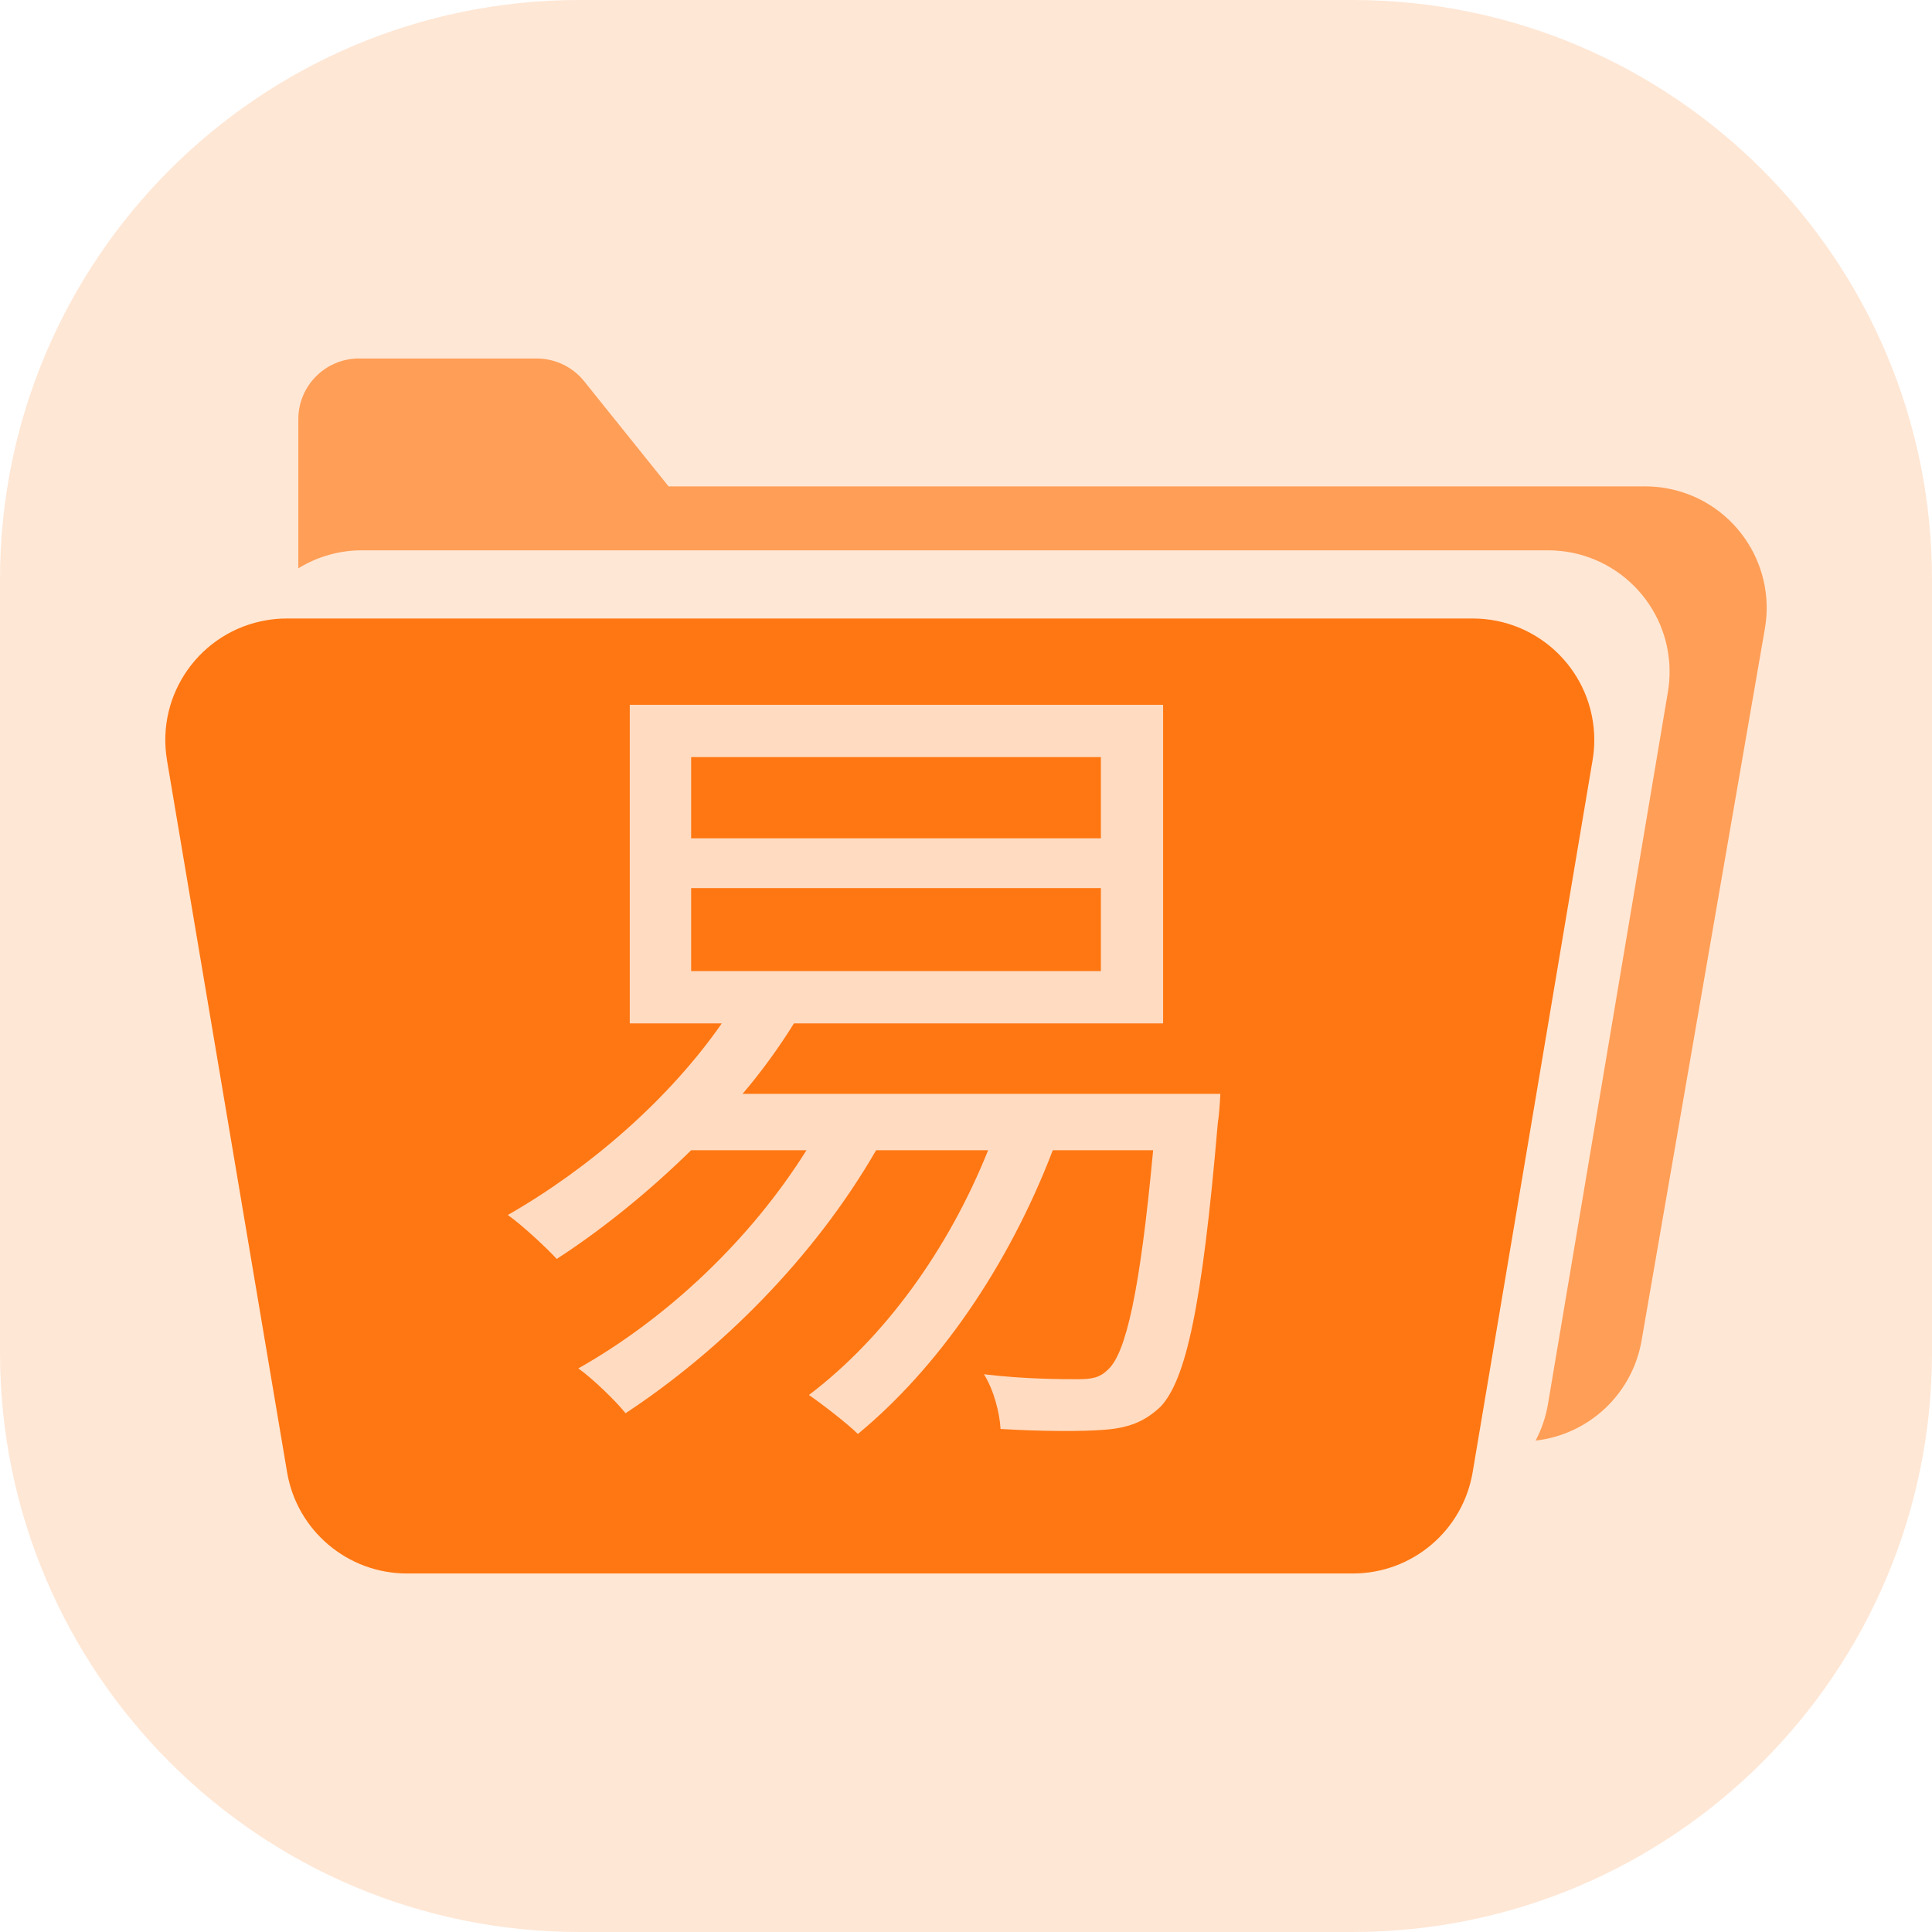
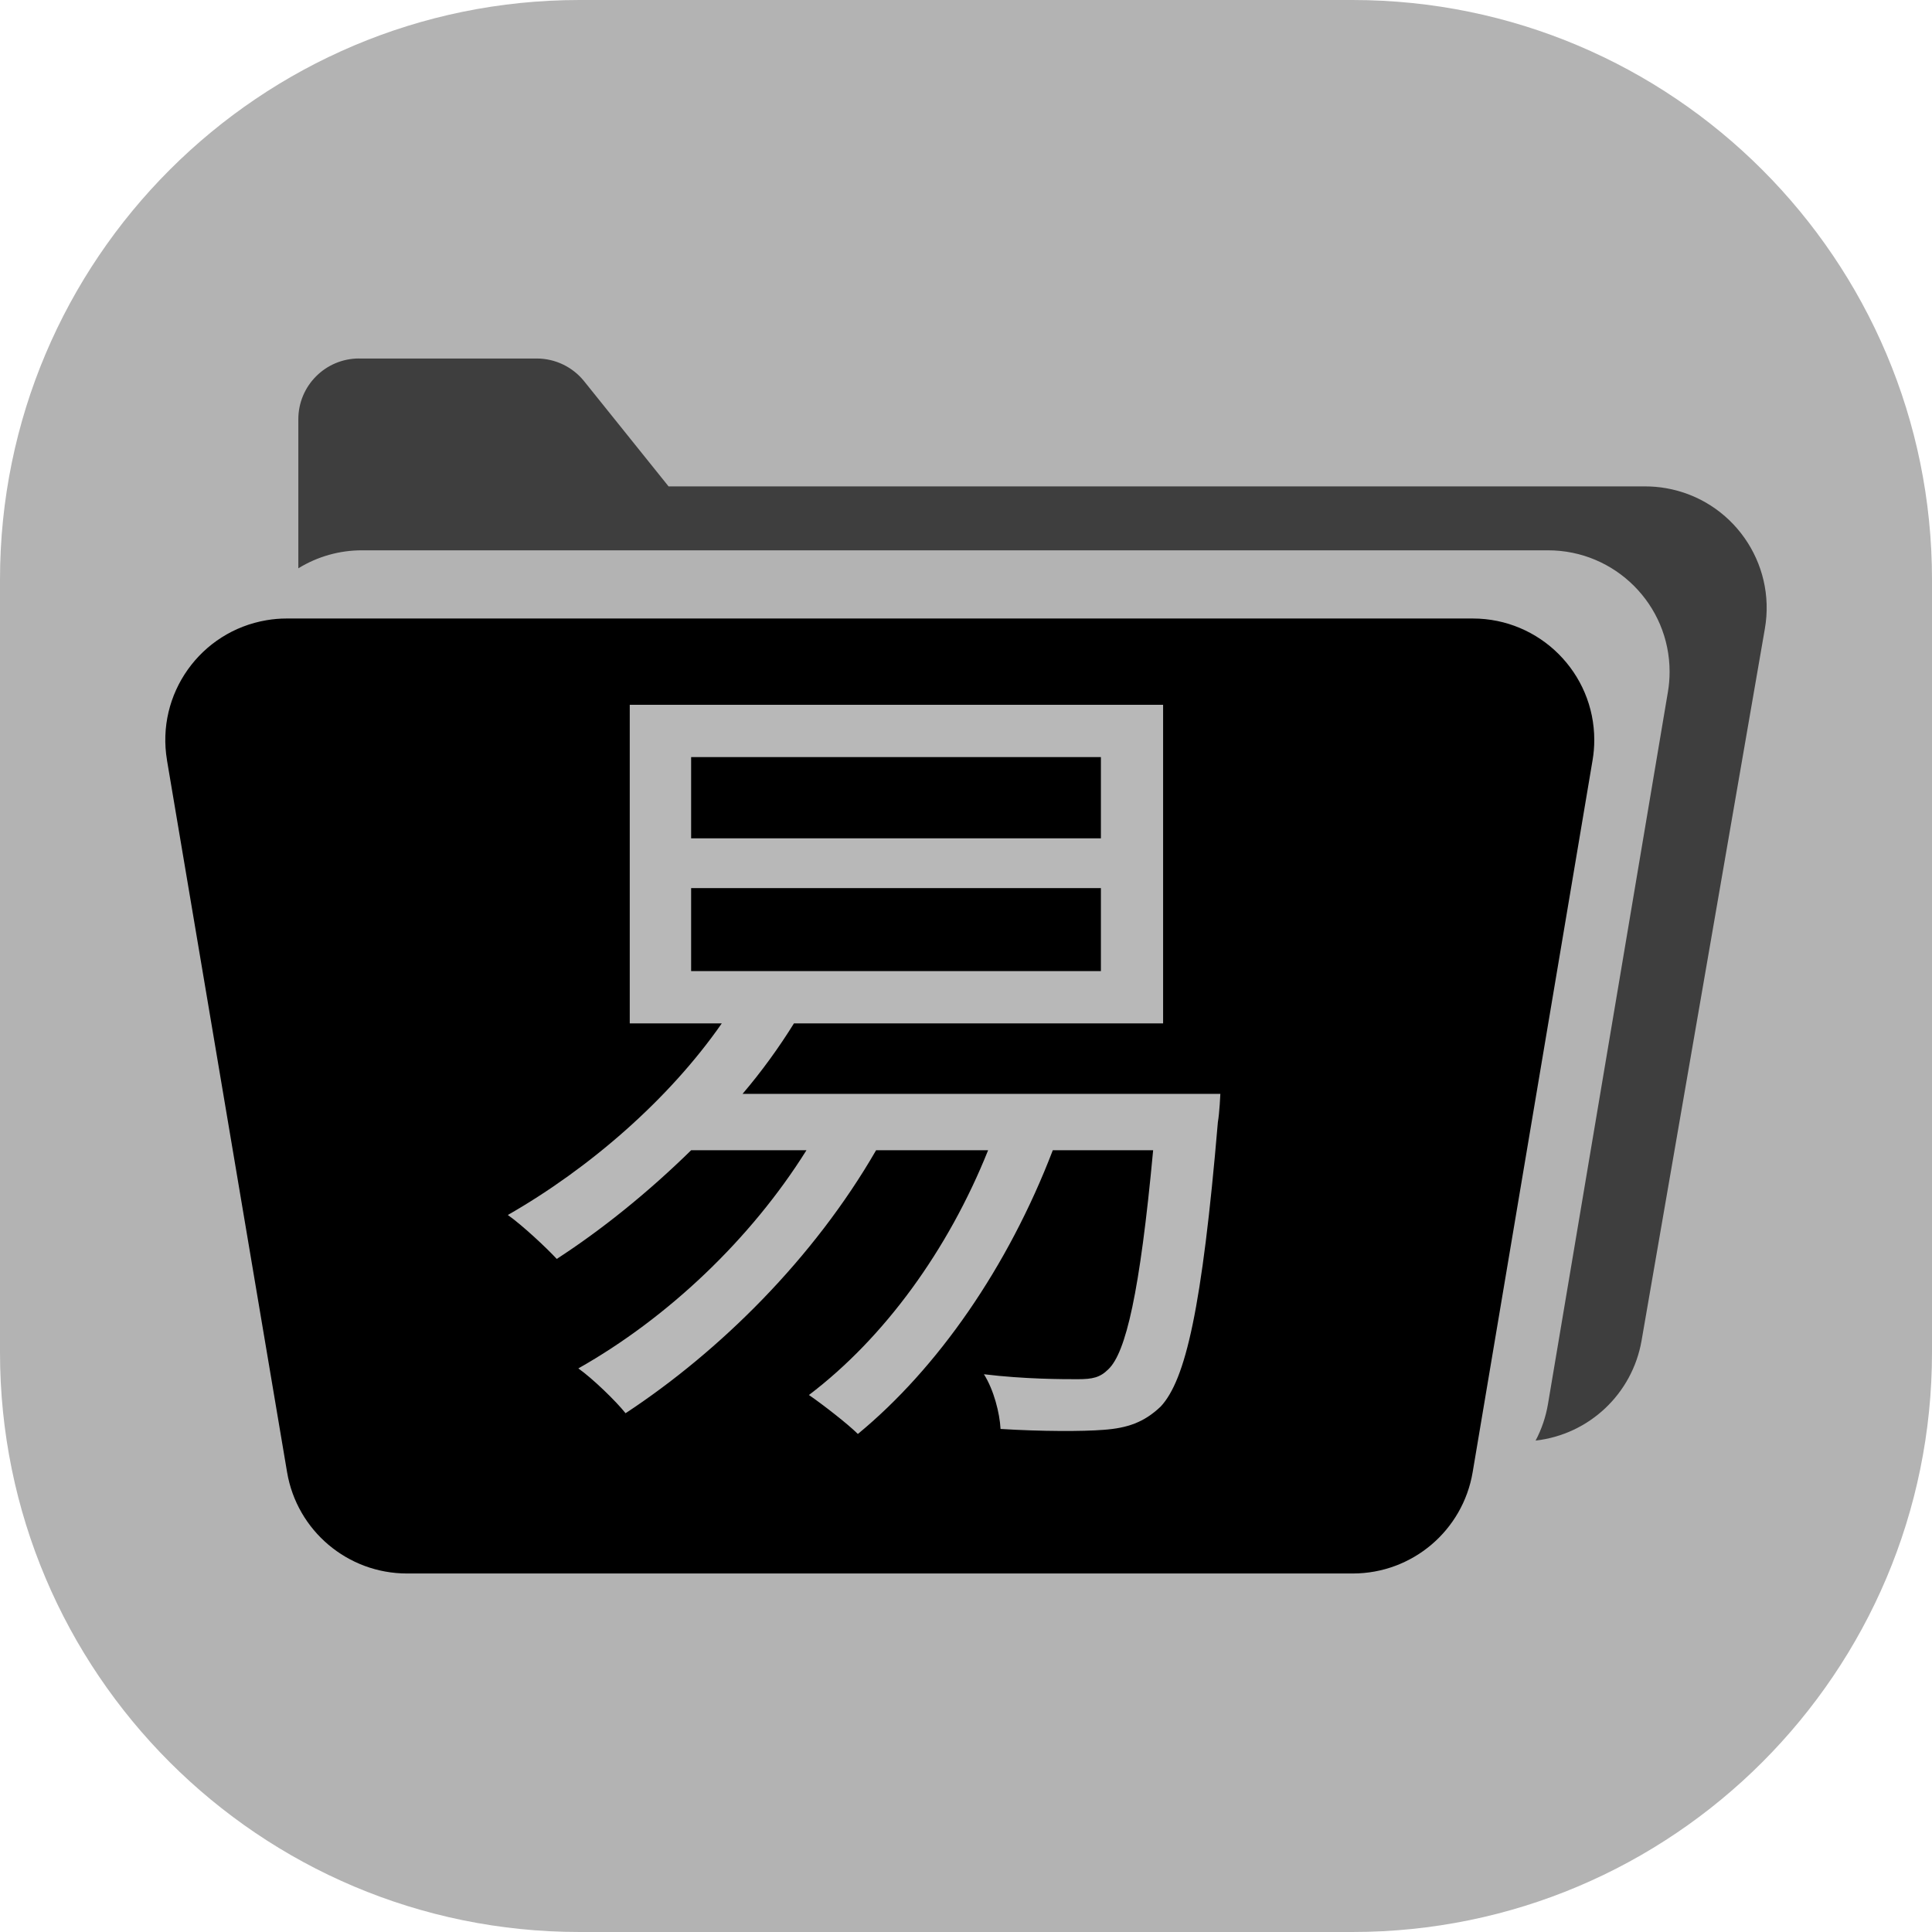
- <svg xmlns="http://www.w3.org/2000/svg" id="_图层_2" data-name="图层_2" viewBox="0 0 512 512">
+ <svg xmlns="http://www.w3.org/2000/svg" viewBox="0 0 512 512">
  <defs>
    <style>
-       .cls-1, .cls-2 {
-         fill: #ff7712;
-       }
+   .cls-1, .cls-2, .cls-4,.cls-3 {
+     fill: currentColor;
+   }

-       .cls-3 {
-         fill: #ffdbc2;
-         font-family: AaWeitaningmengcha, AaWeitaningmengcha;
-         font-size: 219.83px;
-       }
+   .cls-2 {
+     opacity: 0.65;
+   }

-       .cls-2 {
-         opacity: .65;
-       }
+   .cls-4 {
+     opacity: 0.3;
+   }

-       .cls-4 {
-         fill: #ffae71;
-         opacity: .3;
-       }
-     </style>
+  .cls-3 {
+     opacity: 0.72; /* 字体透明度，根据需要可调 */
+     color: #fff;
+ 
+     font-size: 219.83px;
+   }
+ </style>
  </defs>
-   <g id="_图层_1-2" data-name="图层_1">
+   <g>
    <path class="cls-4" d="M358.4,0h-204.8C68.77,0,0,68.77,0,153.6v204.8c0,84.83,68.77,153.6,153.6,153.6h204.8c84.83,0,153.6-68.77,153.6-153.6v-204.8C512,68.77,443.23,0,358.4,0Z" />
    <path class="cls-1" d="M44.26,201.47c-2.96-17.54,8.85-34.15,26.39-37.11,1.76-.3,3.54-.45,5.33-.45h314.32c17.78,0,32.2,14.42,32.2,32.2,0,1.79-.15,3.58-.45,5.34l-31.78,188.69c-2.61,15.5-16.02,26.84-31.73,26.85H107.85c-15.72,0-29.15-11.34-31.77-26.84l-31.83-188.69Z" />
    <path class="cls-2" d="M95.16,95c-8.89,0-16.1,7.21-16.1,16.1h0v39.51c5.08-3.13,10.93-4.78,16.89-4.77h314.3c17.78,0,32.21,14.4,32.21,32.19,0,1.8-.15,3.59-.45,5.36l-31.78,188.69c-.57,3.39-1.68,6.66-3.28,9.69,14.2-1.62,25.63-12.4,28.08-26.48l32.68-188.69c3.04-17.52-8.7-34.19-26.22-37.23-1.82-.32-3.65-.47-5.5-.47H177.18l-22.38-27.87c-3.06-3.81-7.68-6.02-12.56-6.02h-47.08Z" />
    <text class="cls-3" transform="translate(126 361.33)">
      <tspan x="0" y="0">易</tspan>
    </text>
  </g>
</svg>
